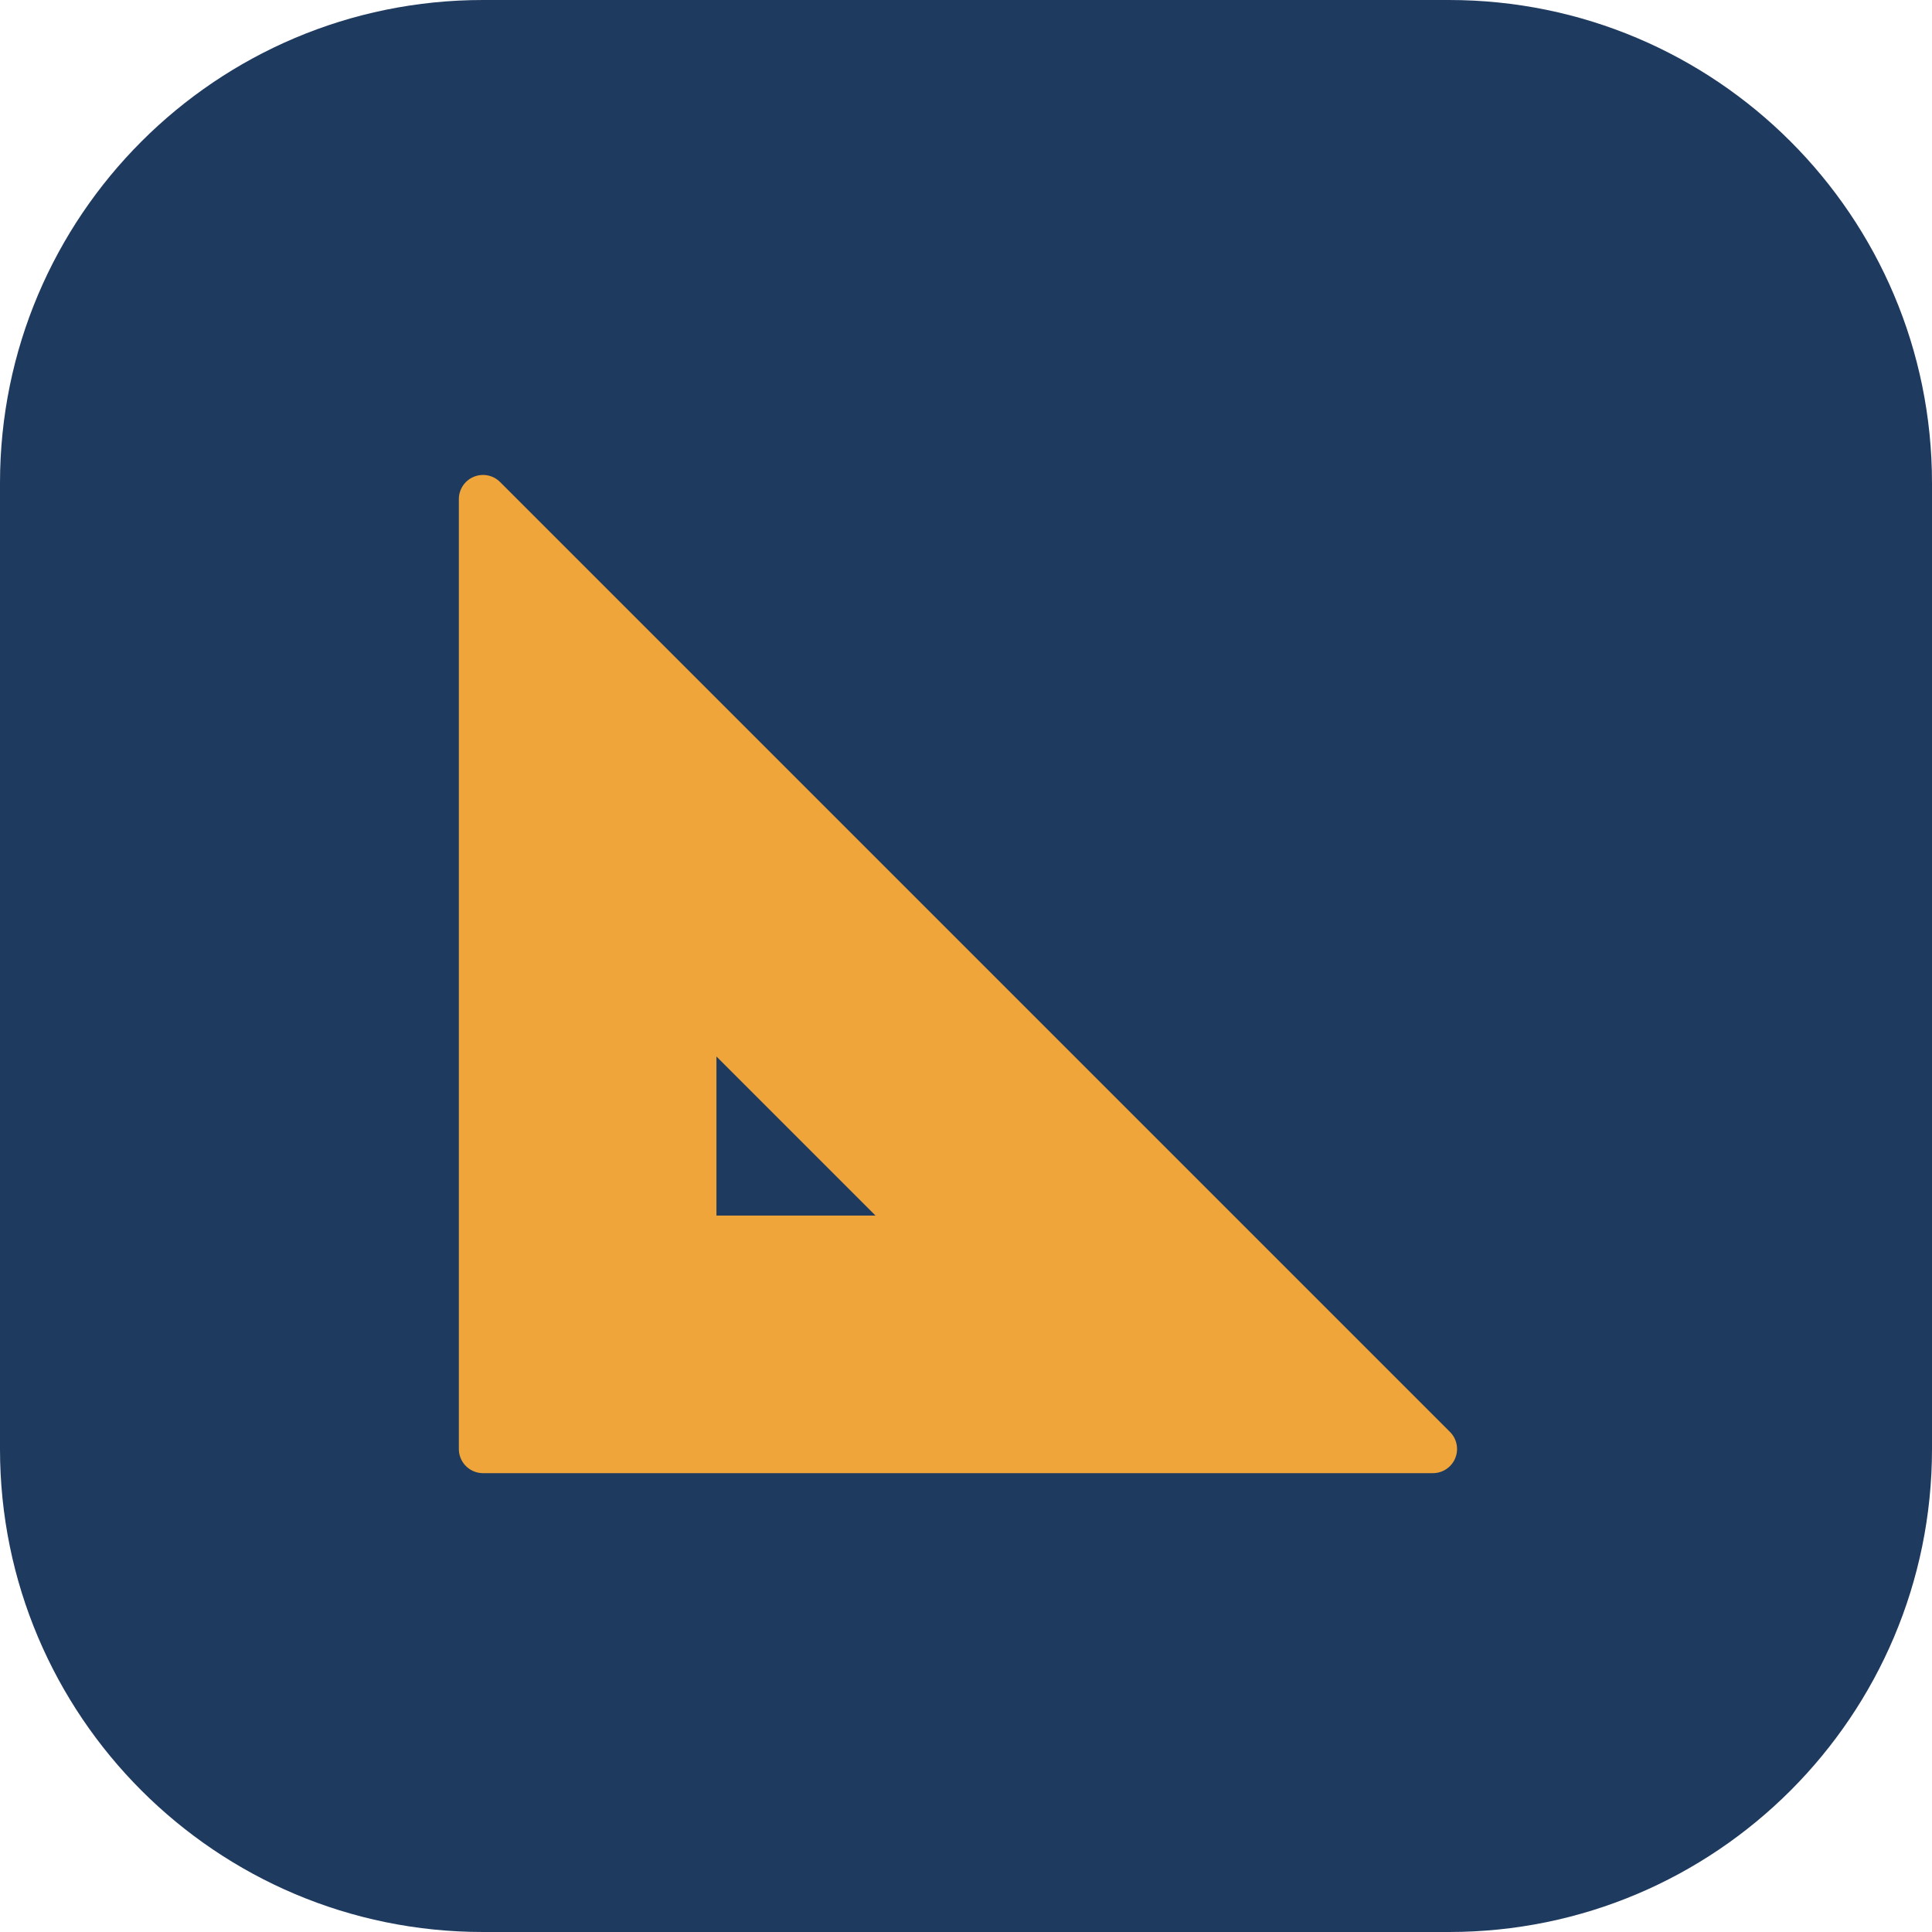
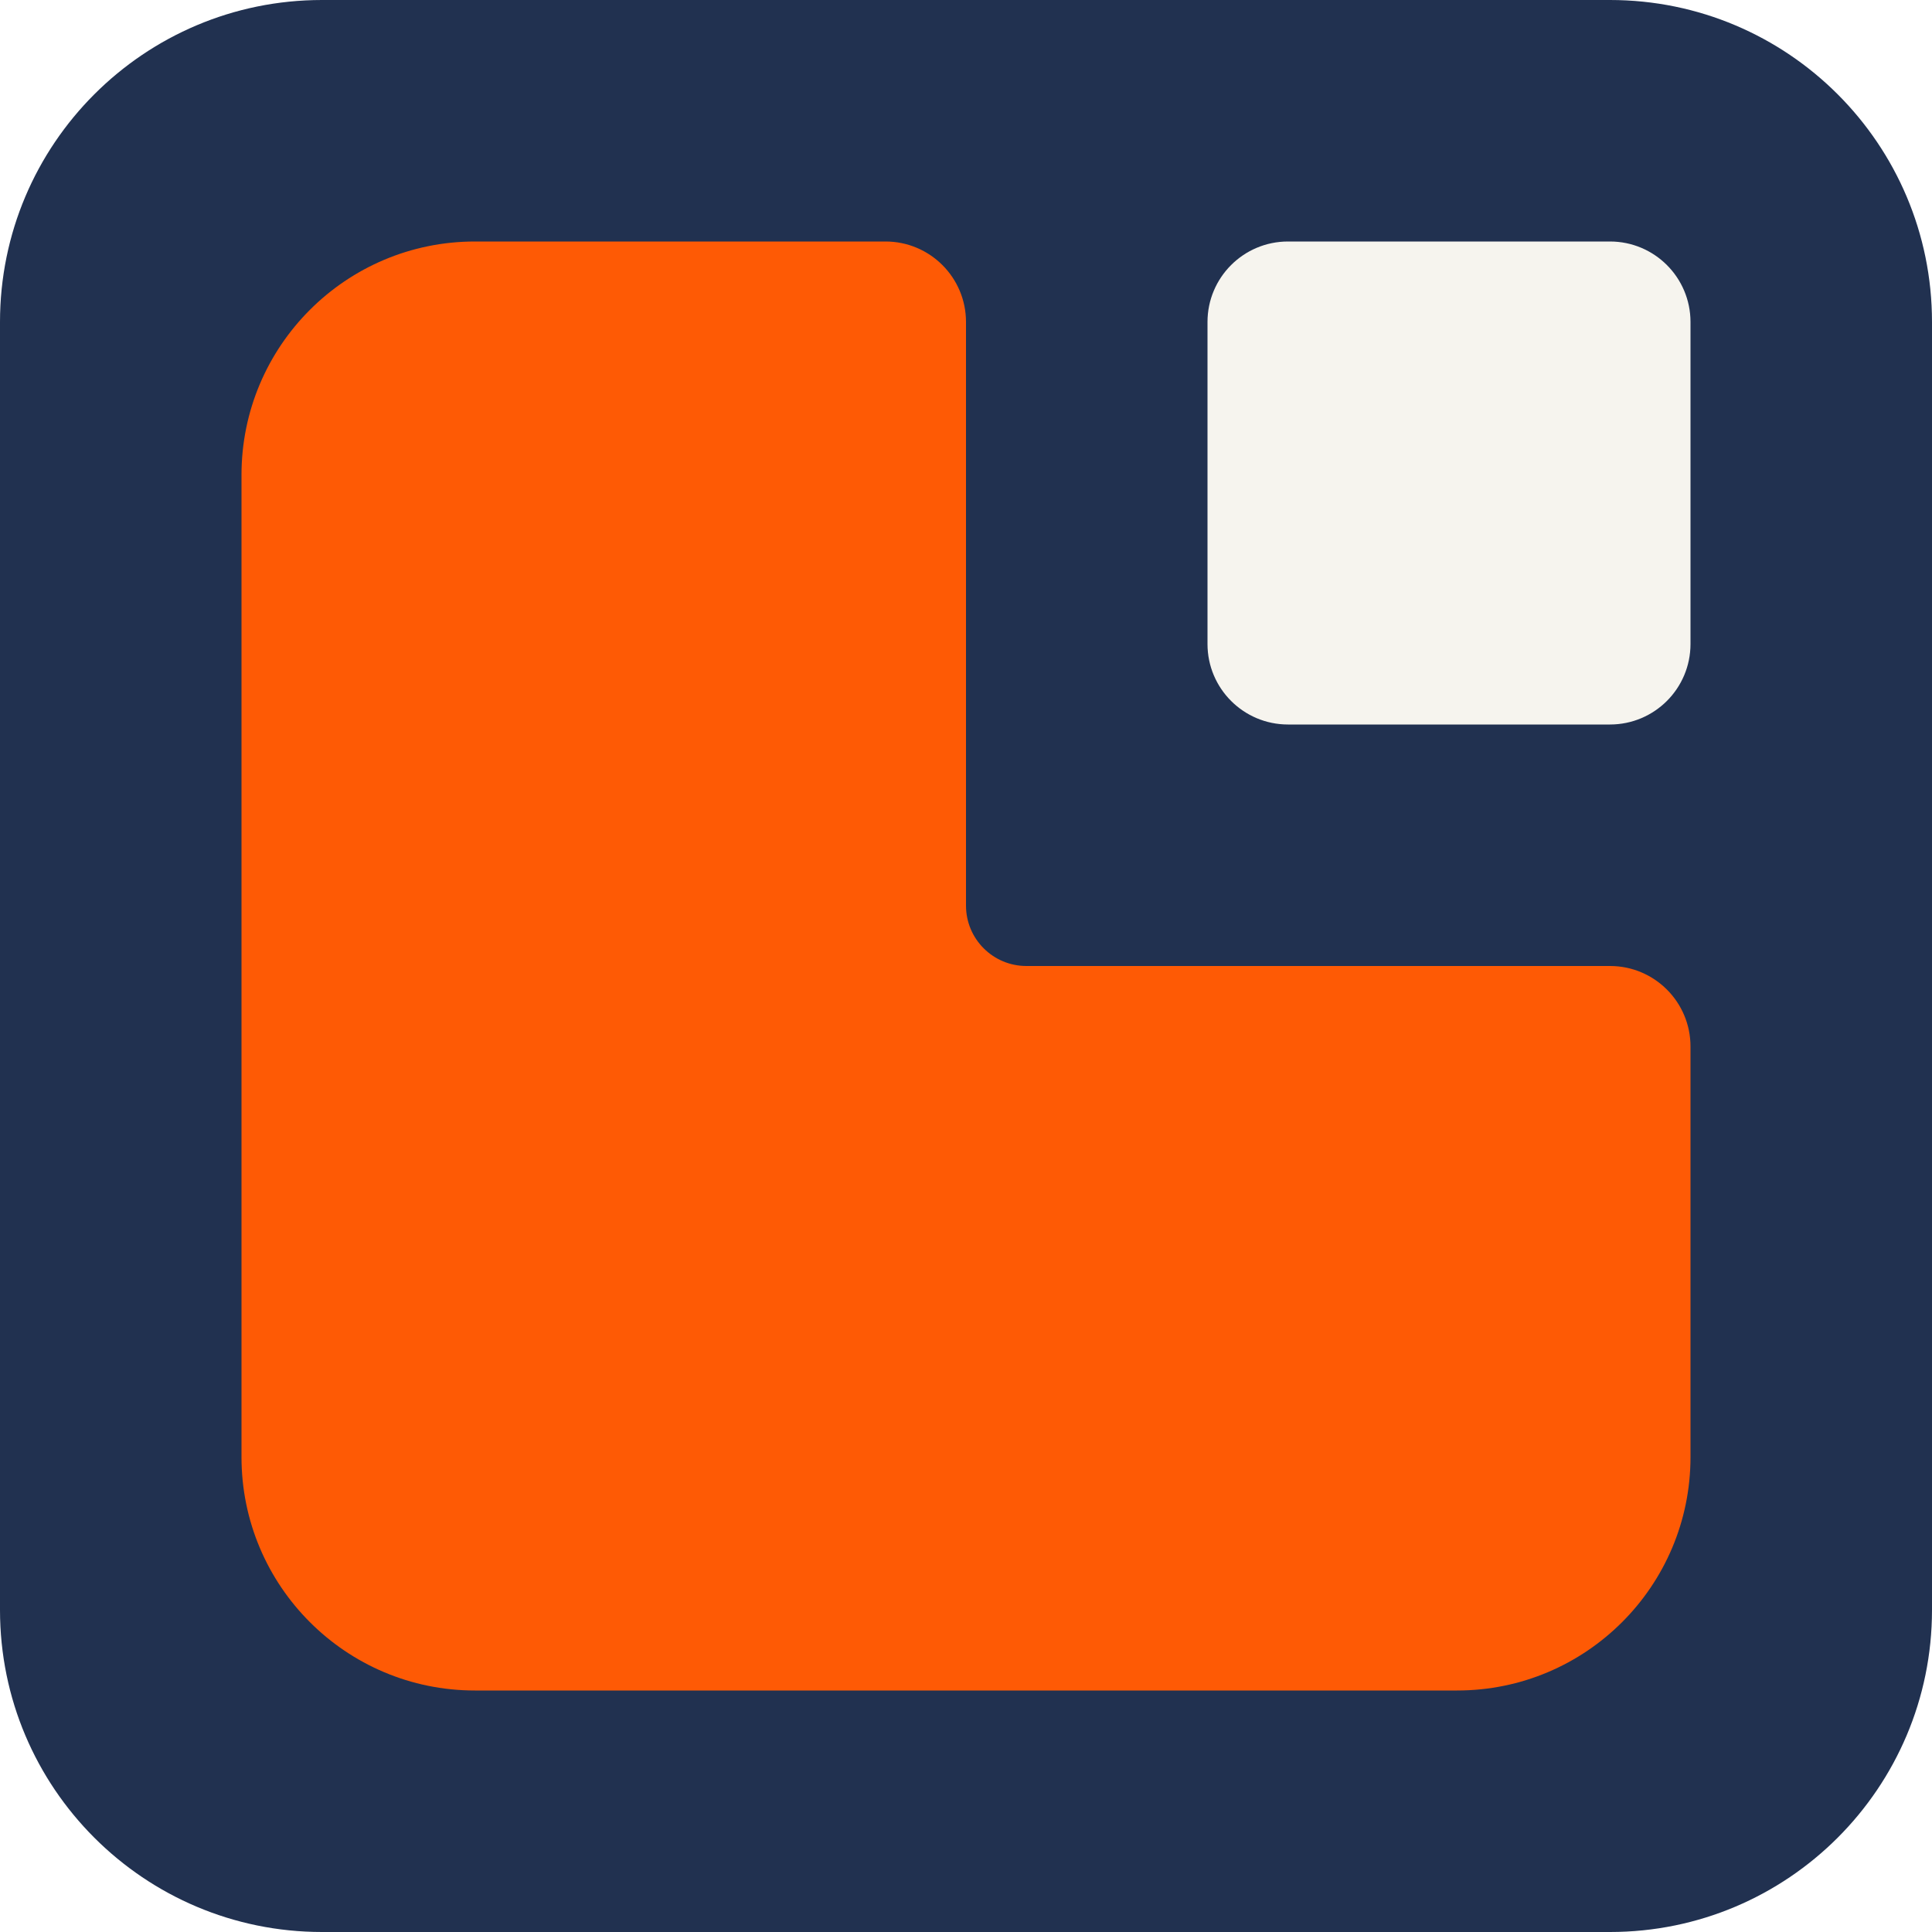
- <svg xmlns="http://www.w3.org/2000/svg" viewBox="0 0 24 24">
-   <rect width="24" height="24" rx="6" fill="#1f3a5f" />
-   <path d="M6 6.2v11.8h11.8zM8.6 12.4v3h3z" fill="#f0a53a" fill-rule="evenodd" stroke="#f0a53a" stroke-width="0.6" stroke-linejoin="round" />
+ <svg xmlns="http://www.w3.org/2000/svg" viewBox="0 0 24 24" role="img" aria-label="Lobby">
+   <rect width="24" height="24" rx="4" fill="#213150" />
+   <path d="M5.9 3H11A1 1 0 0 1 12 4V11.25A0.75 0.75 0 0 0 12.75 12H20A1 1 0 0 1 21 13V18.1A2.9 2.9 0 0 1 18.1 21H5.9A2.9 2.9 0 0 1 3 18.1V5.9A2.9 2.9 0 0 1 5.9 3Z" fill="#FE5A05" />
+   <path d="M16 3H20A1 1 0 0 1 21 4V8A1 1 0 0 1 20 9H16A1 1 0 0 1 15 8V4A1 1 0 0 1 16 3Z" fill="#f6f4ee" />
</svg>
